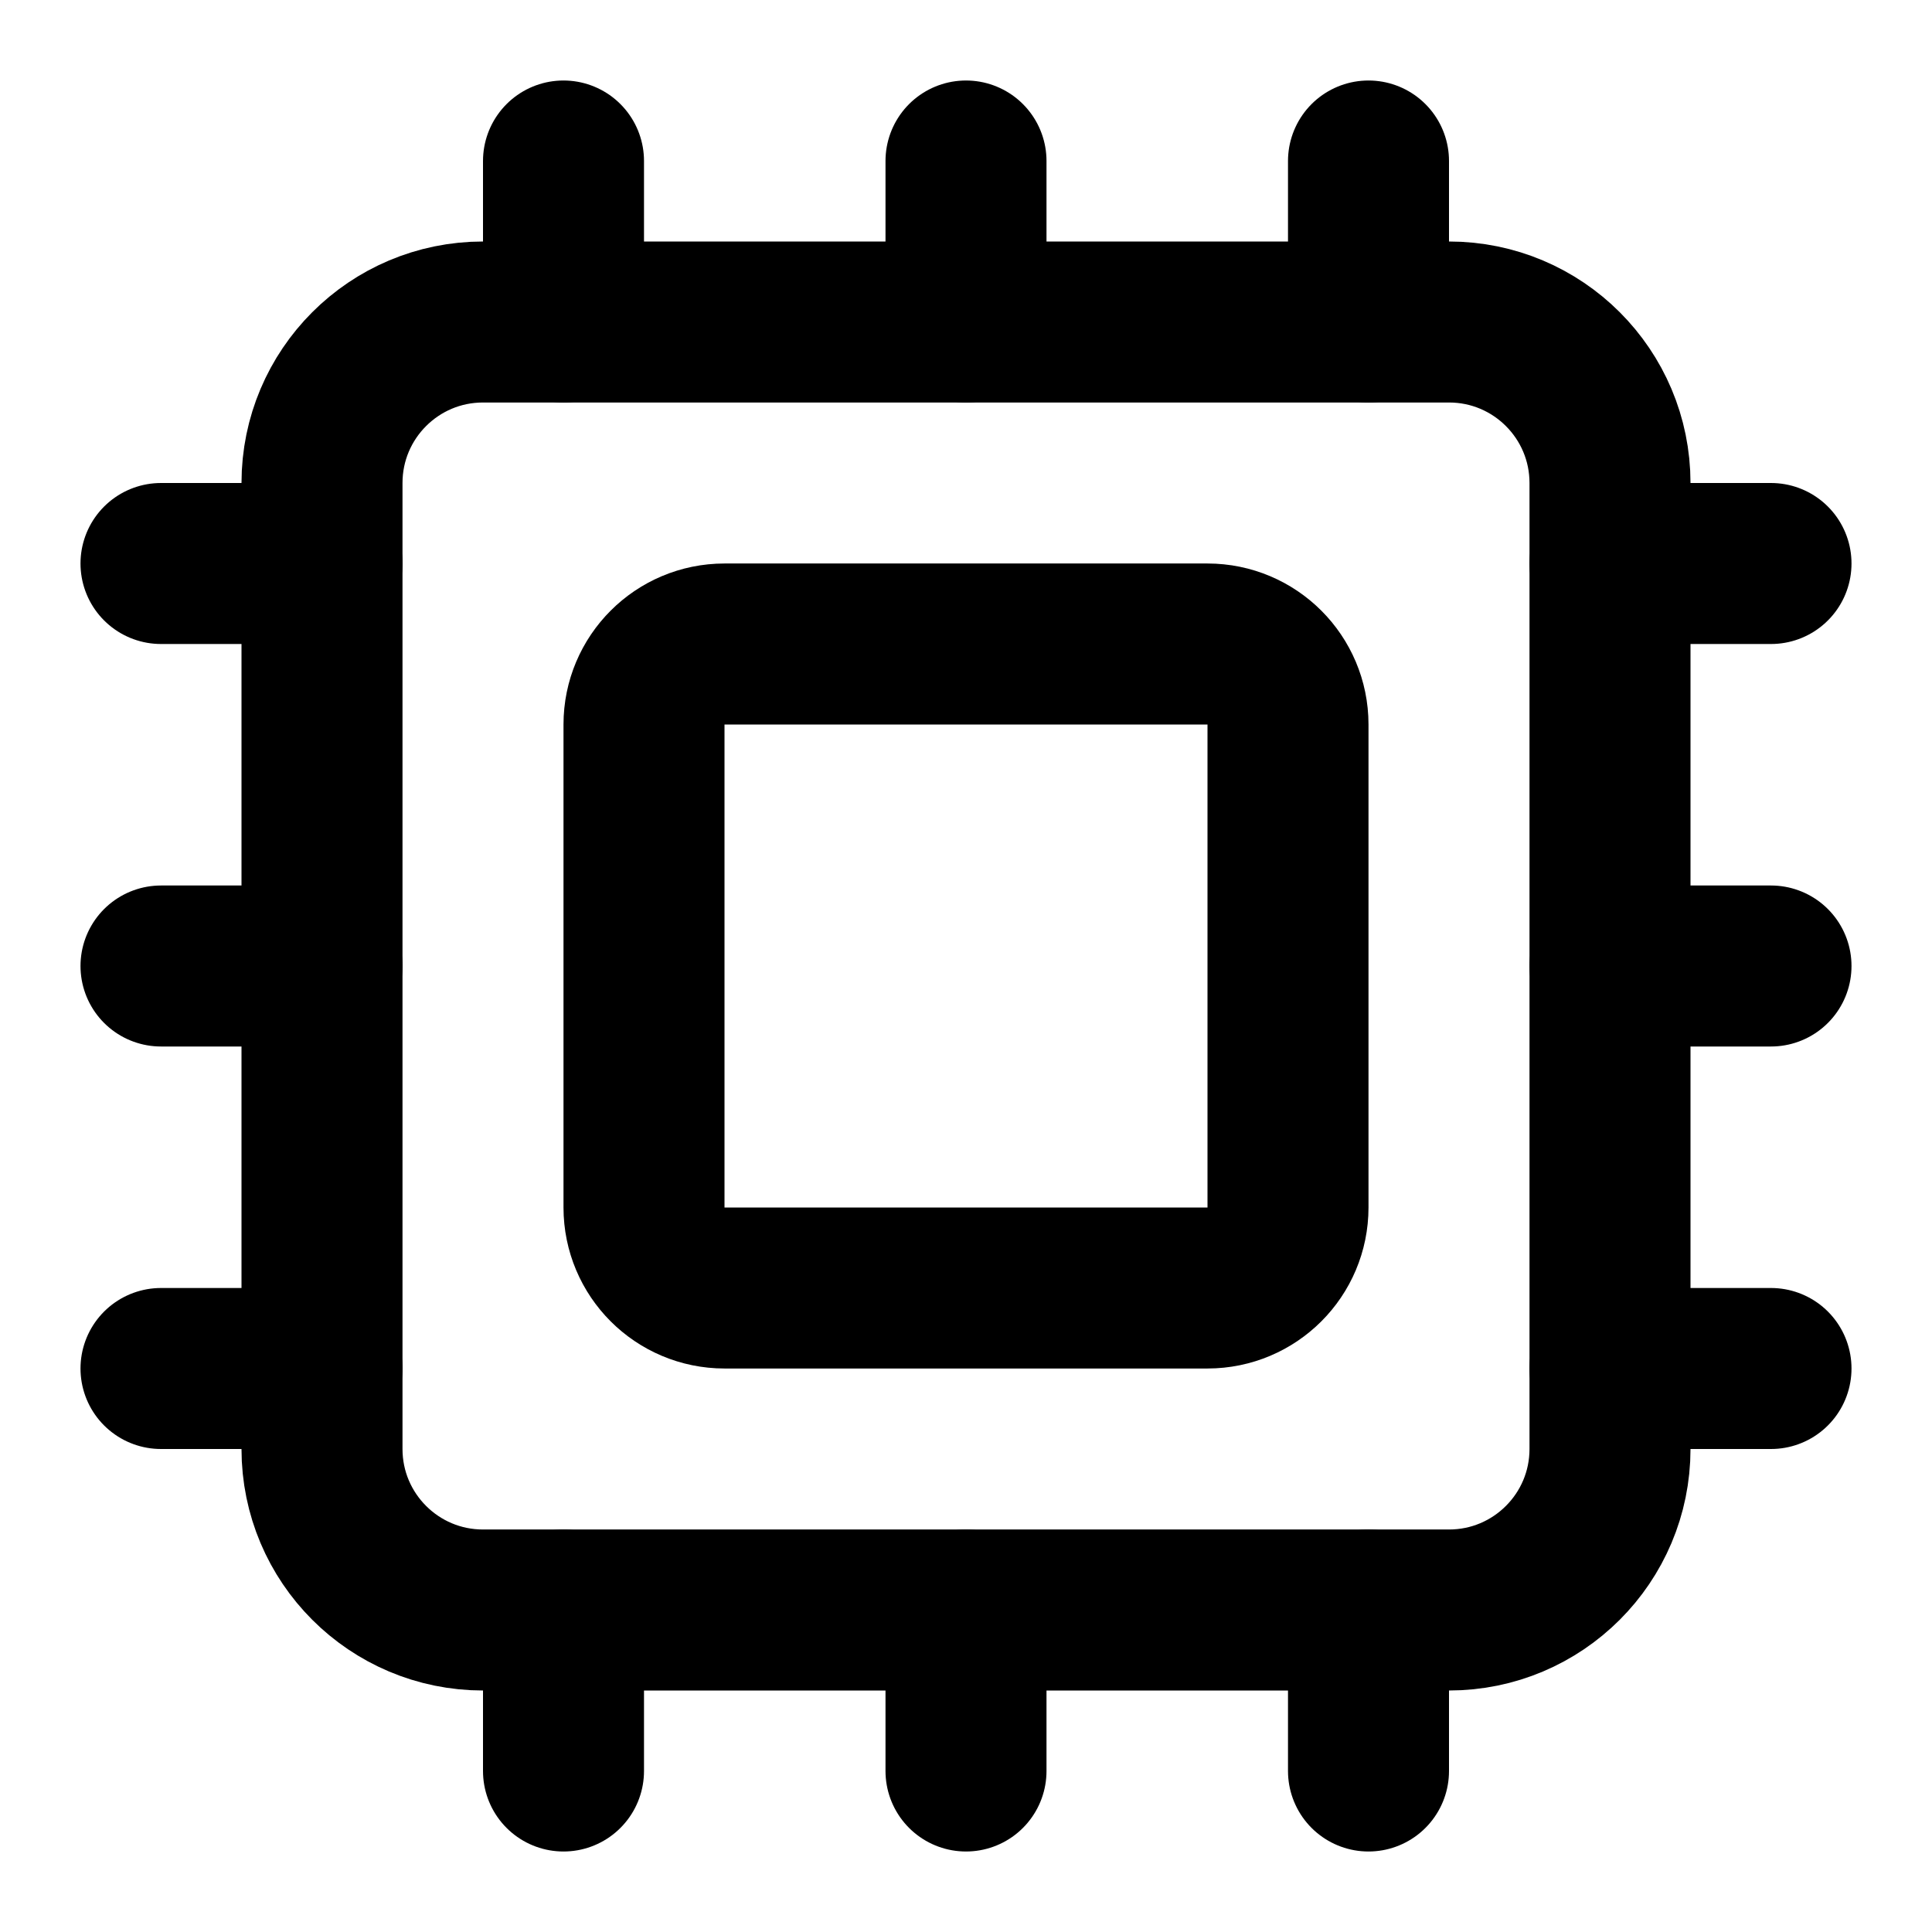
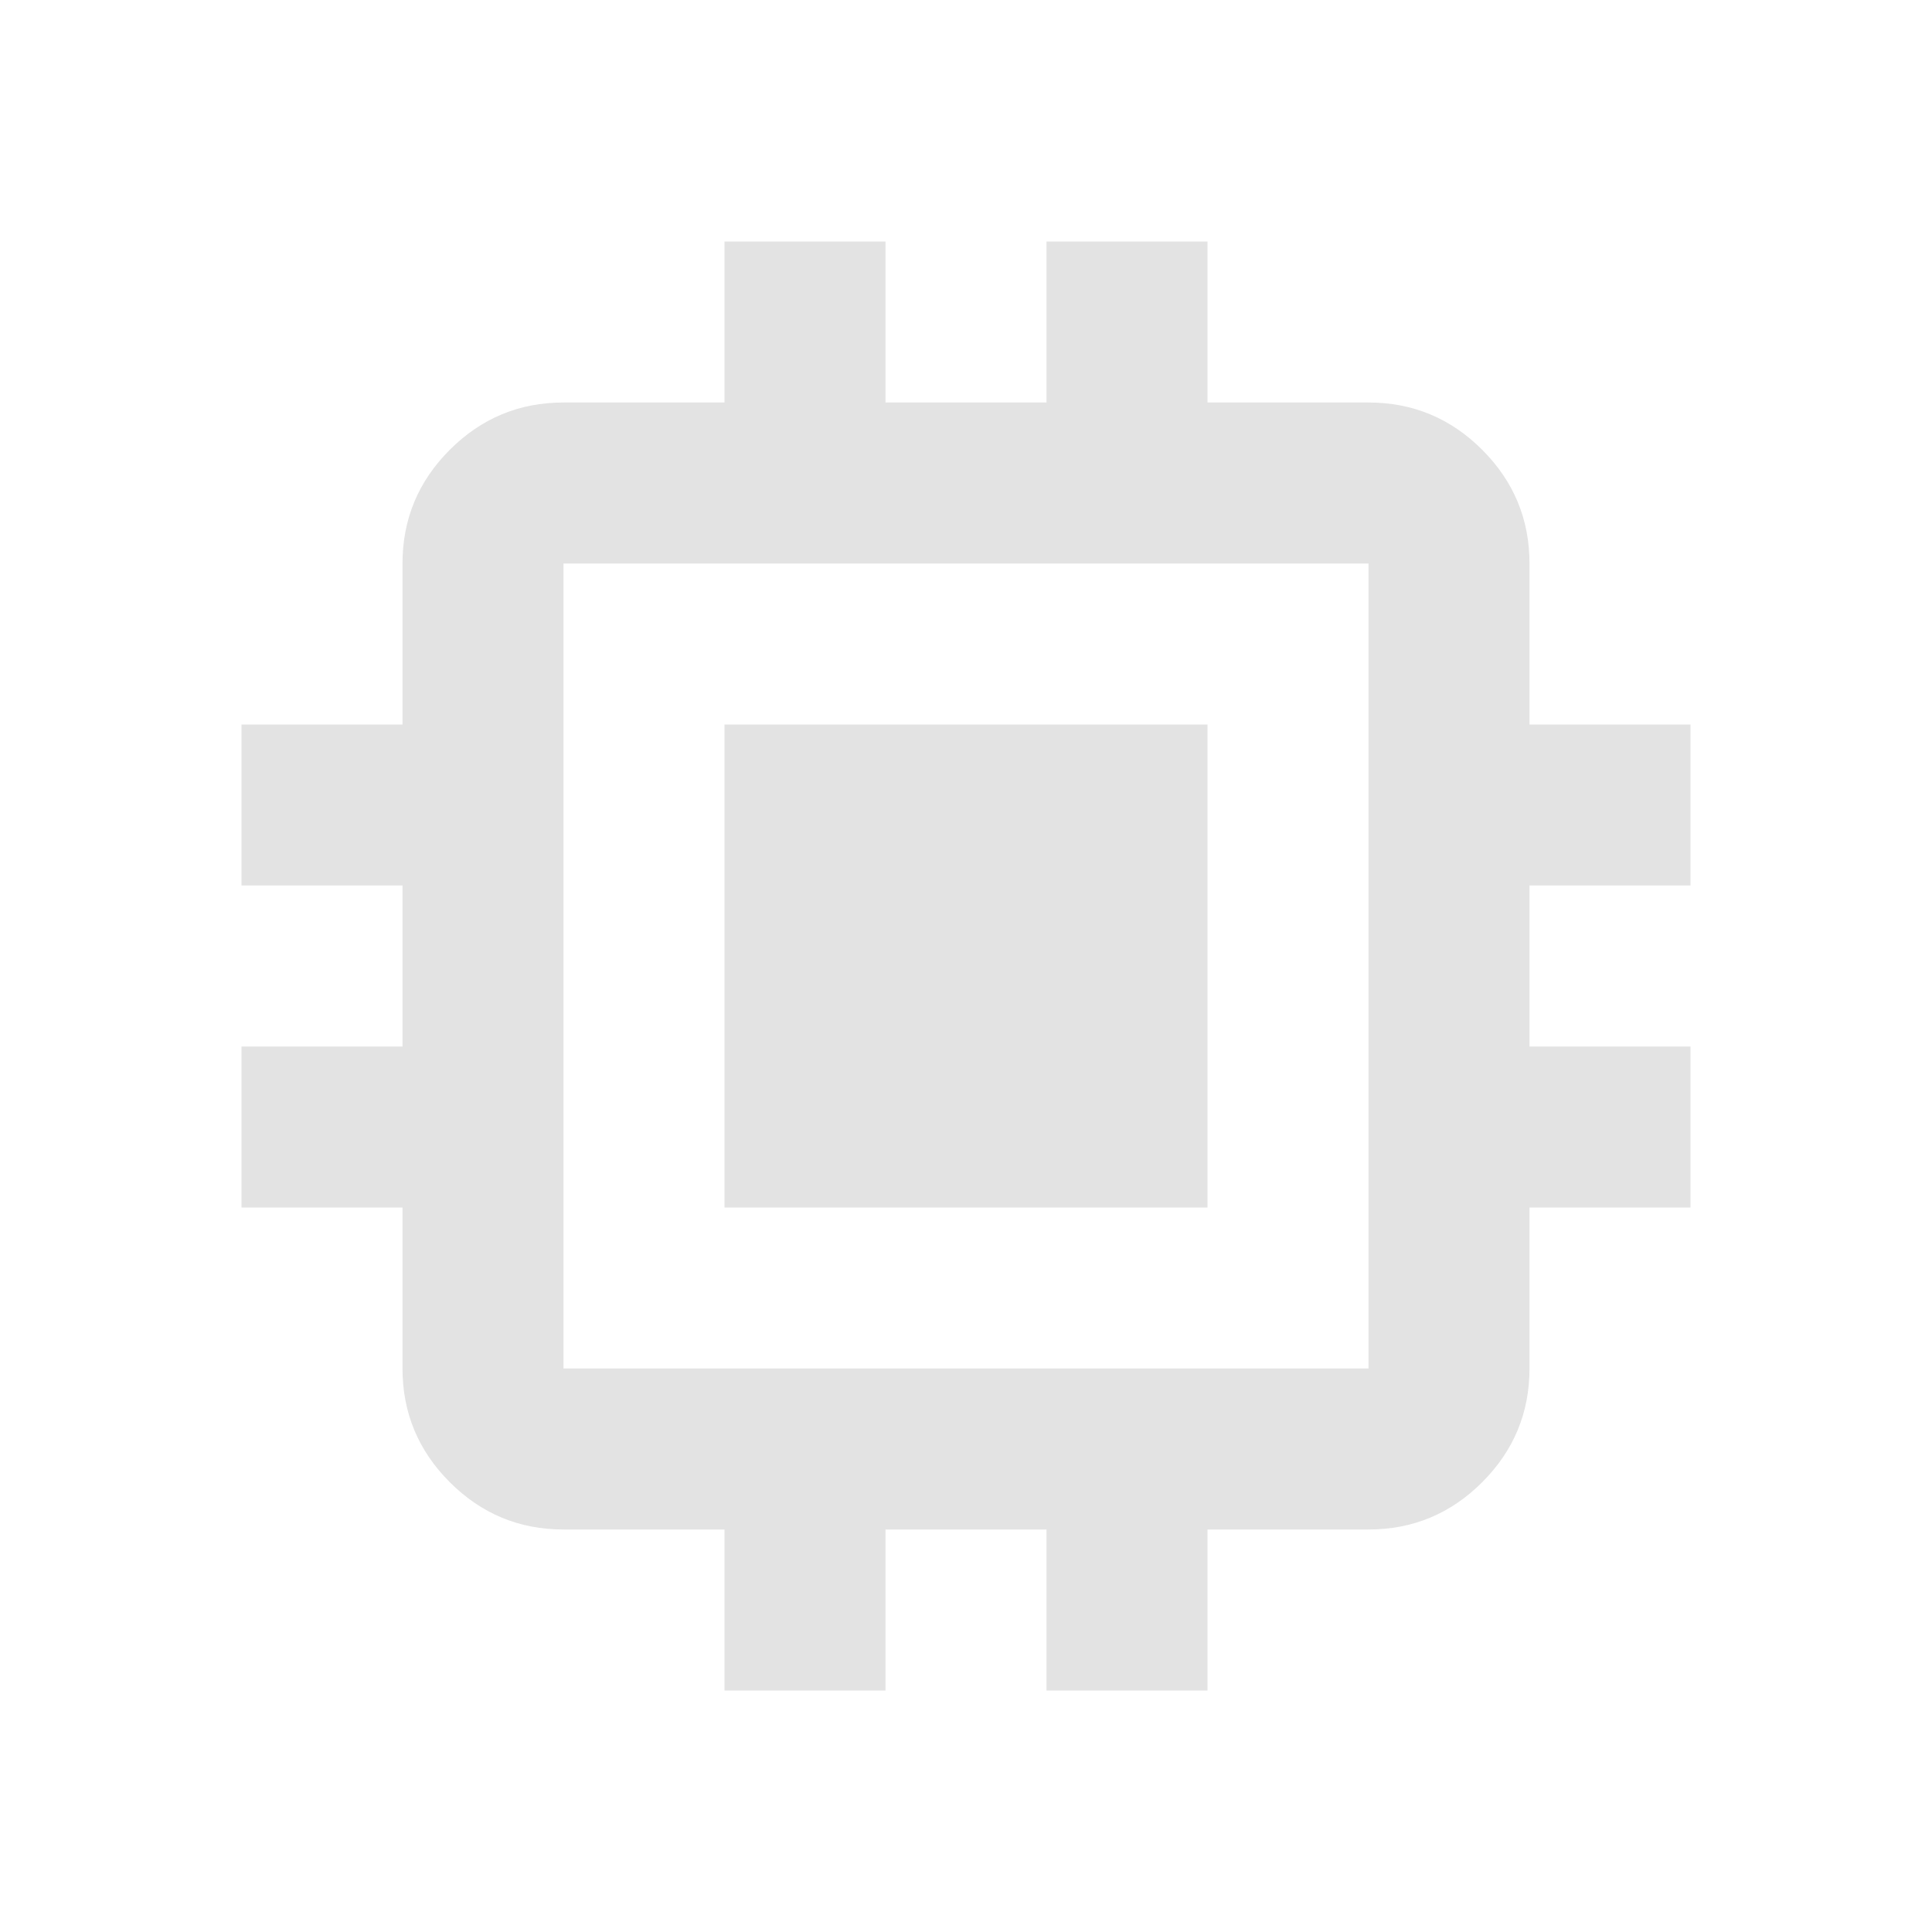
- <svg xmlns="http://www.w3.org/2000/svg" width="24" height="24" viewBox="0 0 24 24" fill="none" stroke="#000000" stroke-width="2" stroke-linecap="round" stroke-linejoin="round" class="lucide lucide-cpu-icon lucide-cpu">
-   <path d="M12 20v2" />
-   <path d="M12 2v2" />
-   <path d="M17 20v2" />
-   <path d="M17 2v2" />
-   <path d="M2 12h2" />
-   <path d="M2 17h2" />
-   <path d="M2 7h2" />
-   <path d="M20 12h2" />
-   <path d="M20 17h2" />
-   <path d="M20 7h2" />
-   <path d="M7 20v2" />
-   <path d="M7 2v2" />
-   <rect x="4" y="4" width="16" height="16" rx="2" />
-   <rect x="8" y="8" width="8" height="8" rx="1" />
+ <svg xmlns="http://www.w3.org/2000/svg" height="24px" viewBox="0 -960 960 960" width="24px" fill="#e3e3e3">
+   <path d="M360-360v-240h240v240H360Zm0 240v-80h-80q-33 0-56.5-23.5T200-280v-80h-80v-80h80v-80h-80v-80h80v-80q0-33 23.5-56.5T280-760h80v-80h80v80h80v-80h80v80h80q33 0 56.5 23.5T760-680v80h80v80h-80v80h80v80h-80v80q0 33-23.5 56.5T680-200h-80v80h-80v-80h-80v80h-80Zm320-160v-400H280v400h400Z" />
</svg>
